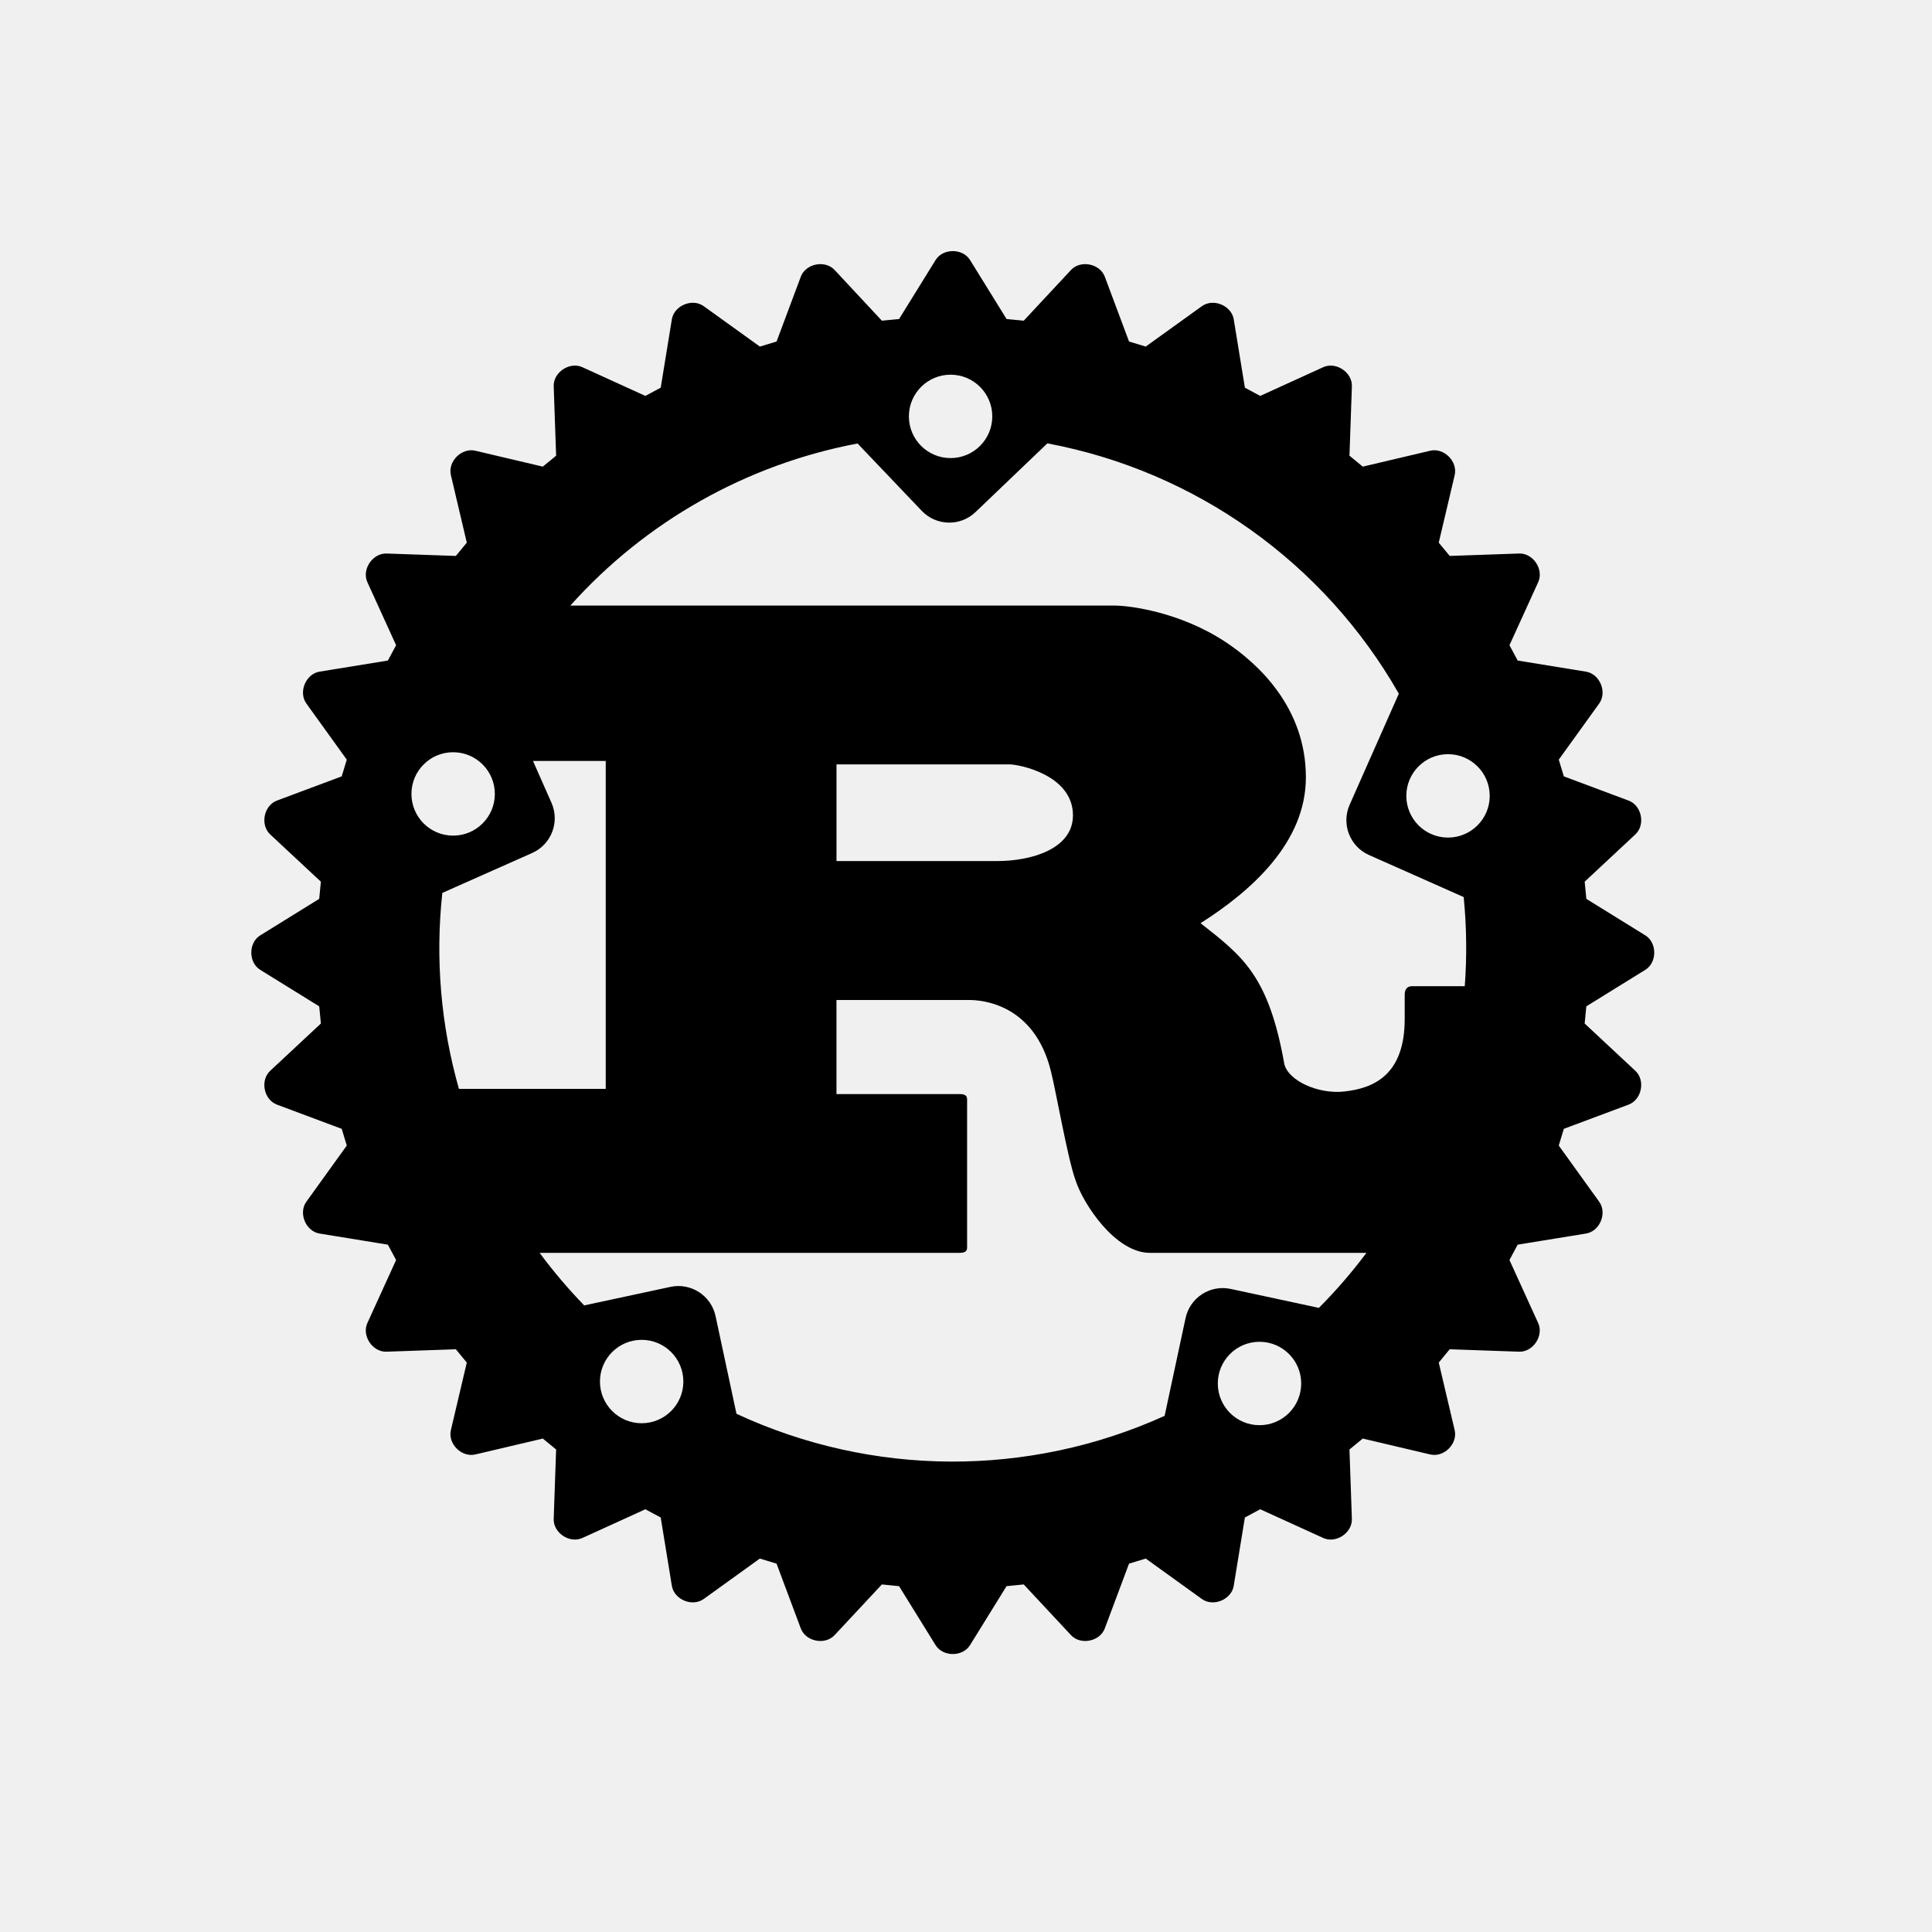
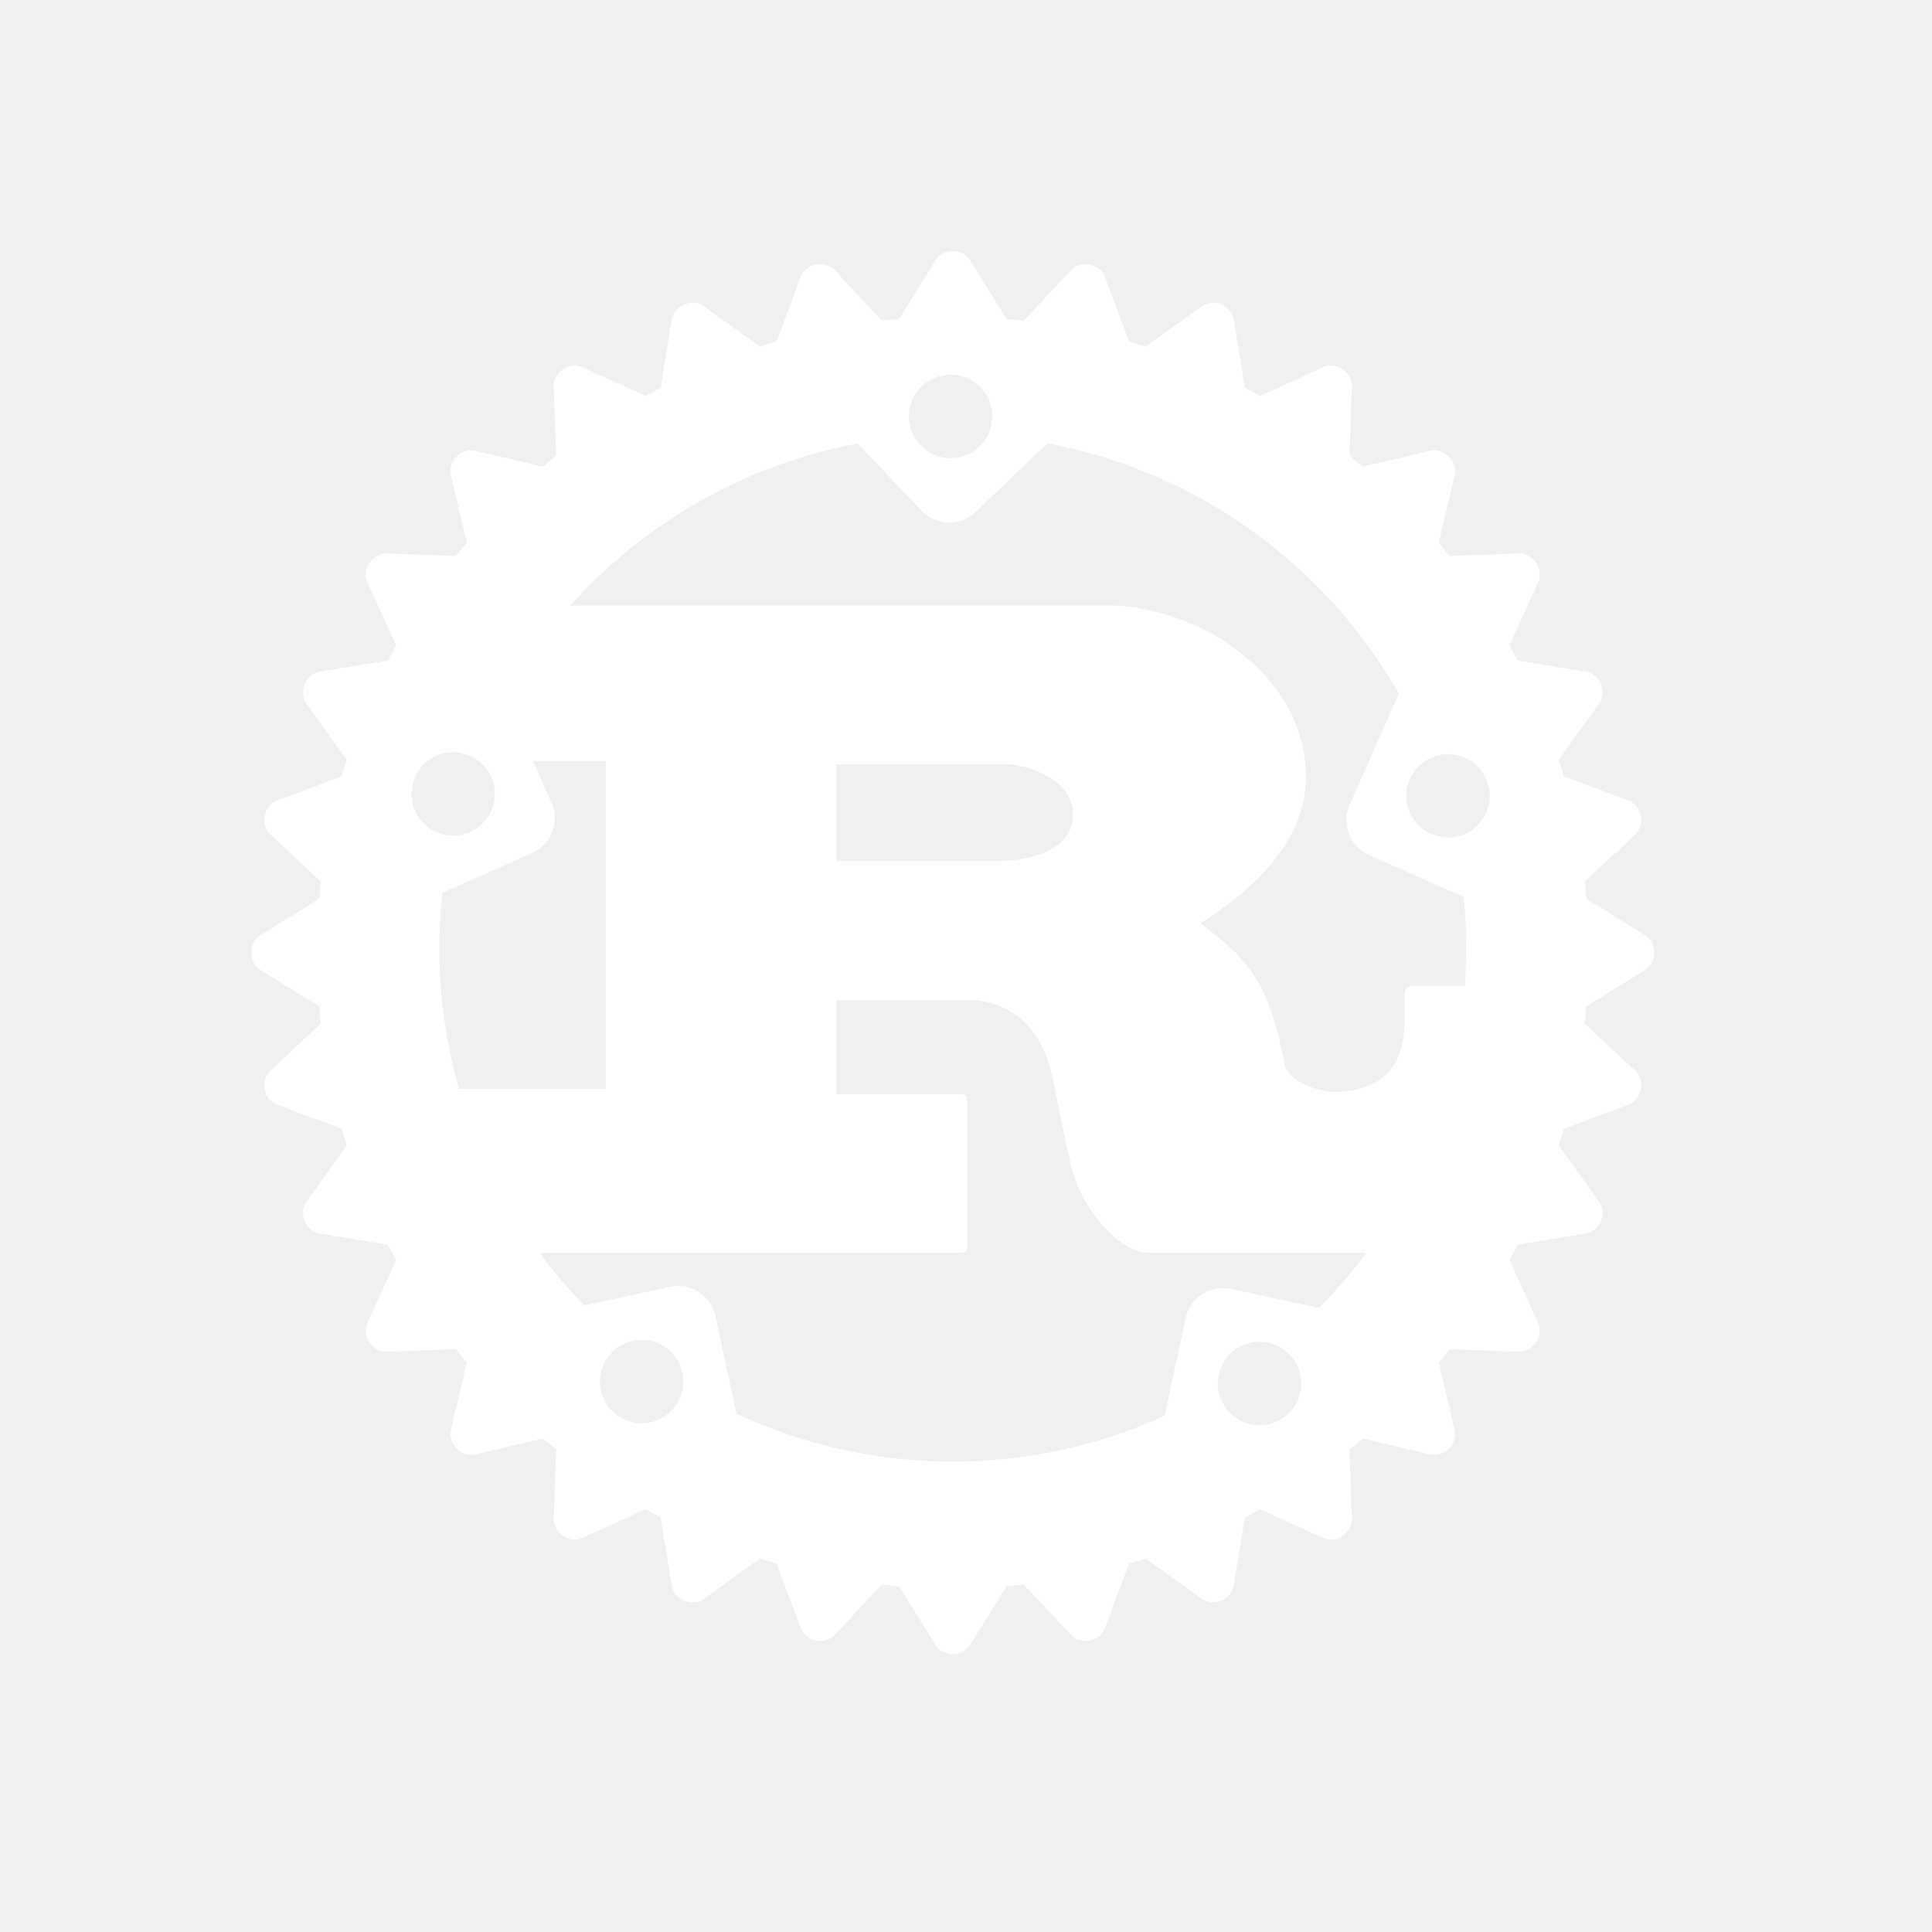
<svg xmlns="http://www.w3.org/2000/svg" x="0px" y="0px" width="144px" height="144px" viewbox="0 0 144 144">
-   <path d="M67.743 31.035a3.108 3.108 0 0 1 6.216 0a3.108 3.108 0 0 1 -6.216 0M30.666 59.175a3.108 3.108 0 0 1 6.216 0a3.108 3.108 0 0 1 -6.216 0m74.153.145a3.108 3.108 0 0 1 6.216 0a3.108 3.108 0 0 1 -6.216 0M39.663 63.578c1.43-.635 2.076-2.311 1.441-3.744l-1.379-3.118h5.423V81.16H34.207a38.265 38.265 0 0 1 -1.239-14.607zm22.685 0.601v-7.205h12.914c.667 0 4.71.771 4.71 3.794c0 2.51-3.101 3.41-5.651 3.41zM44.717 102.972a3.108 3.108 0 0 1 6.216 0a3.108 3.108 0 0 1 -6.216 0m46.051.145a3.108 3.108 0 0 1 6.216 0a3.108 3.108 0 0 1 -6.216 0m.961-7.048c-1.531-.328-3.037.646-3.365 2.18l-1.56 7.28a38.265 38.265 0 0 1 -31.911-.153l-1.559-7.28c-.328-1.532-1.834-2.508-3.364-2.179l-6.427 1.38a38.265 38.265 0 0 1 -3.323 -3.917h31.272c.354 0 .59-.064.59-.386V81.932c0-.322-.236-.386-.59-.386h-9.146v-7.012h9.892c.903 0 4.828.258 6.083 5.275.393 1.543 1.256 6.562 1.846 8.169.588 1.802 2.982 5.402 5.533 5.402h16.146a38.265 38.265 0 0 1 -3.544 4.102zm17.365-29.207a38.265 38.265 0 0 1 .081 6.643 h-3.926c-.393 0-.551.258-.551.643v1.803c0 4.244-2.393 5.167-4.49 5.402-1.997 .225-4.211-.836-4.484-2.058-1.178-6.626-3.141-8.041-6.241-10.486 3.847-2.443,7.85-6.047 7.85-10.871 0-5.209-3.571-8.49-6.005-10.099-3.415-2.251-7.196-2.702-8.216-2.702H42.509a38.265 38.265 0 0 1 21.408-12.082l4.786 5.021c1.082 1.133 2.874 1.175 4.006.092l5.355-5.122a38.265 38.265 0 0 1 26.196 18.657l-3.666 8.28c-.633 1.433.013 3.109 1.442 3.744zm9.143.134-.125-1.28 3.776-3.522c.768-.716.481-2.157-.501-2.523l-4.827-1.805-.378-1.246 3.011-4.182c.614-.85.05-2.207-.984-2.377l-5.09-.828-.612-1.143 2.139-4.695c.438-.956-.376-2.179-1.428-2.139l-5.166.18-.816-.99 1.187-5.032c.24-1.022-.797-2.06-1.819-1.82l-5.031 1.186-.992-.816.181-5.166c.04-1.046-1.184-1.863-2.138-1.429l-4.694 2.14-1.143-.613-.83-5.091c-.168-1.032-1.526-1.596-2.376-.984l-4.185 3.011-1.244-.377-1.805-4.828c-.366-.984-1.808-1.267-2.522-.503l-3.522 3.779-1.28-.125-2.72-4.395c-.55-.89-2.023-.89-2.571 0l-2.72 4.395-1.281.125-3.523-3.779c-.714-.764-2.156-.481-2.522.503l-1.805 4.828-1.245.377-4.184-3.011c-.85-.614-2.209-.048-2.377.984l-.83 5.091-1.143.613-4.694-2.14c-.954-.436-2.178.383-2.138 1.429l.18 5.166-.992.816-5.031-1.186c-1.022-.238-2.06.798-1.82 1.82l1.185 5.032-.814.99-5.166-.18c-1.042-.03-1.863 1.183-1.429 2.139l2.14 4.695-.613 1.143-5.09.828c-1.034.168-1.594 1.527-.984 2.377l3.011 4.182-.378 1.246-4.828 1.805c-.98.366-1.267 1.807-.501 2.523l3.777 3.522-.125 1.28-4.394 2.72c-.89.55-.89 2.023 0 2.571l4.394 2.72.125 1.28-3.777 3.523c-.766.714-.479 2.154.501 2.522l4.828 1.805.378 1.246-3.011 4.183c-.612.852-.049 2.21.985 2.376l5.089.828.613 1.145-2.14 4.693c-.436.954.387 2.181 1.429 2.139l5.164-.181.816.992-1.185 5.033c-.24 1.02.798 2.056 1.82 1.816l5.031-1.185.992.814-.18 5.167c-.04 1.046 1.184 1.864 2.138 1.428l4.694-2.139 1.143.613.83 5.088c.168 1.036 1.527 1.596 2.377.986l4.182-3.013 1.246.379 1.805 4.826c.366.98 1.808 1.269 2.522.501l3.523-3.777 1.281.128 2.72 4.394c.548.886 2.021.888 2.571 0l2.72-4.394 1.28-.128 3.522 3.777c.714.768 2.156.479 2.522-.501l1.805-4.826 1.246-.379 4.183 3.013c.85.61 2.208.048 2.376-.986l.83-5.088 1.143-.613 4.694 2.139c.954.436 2.176-.38 2.138-1.428l-.18-5.167.991-.814 5.031 1.185c1.022.24 2.059-.796 1.819-1.816l-1.185-5.033.814-.992 5.166.181c1.042.042 1.866-1.185 1.428-2.139l-2.139-4.693.612-1.145 5.09-.828c1.036-.166 1.598-1.524.984-2.376l-3.011-4.183.378-1.246 4.827-1.805c.982-.368 1.269-1.808.501-2.522l-3.776-3.523.125-1.28 4.394-2.72c.89-.548.891-2.021.001-2.571z" />
+   <path d="M67.743 31.035a3.108 3.108 0 0 1 6.216 0a3.108 3.108 0 0 1 -6.216 0M30.666 59.175a3.108 3.108 0 0 1 6.216 0a3.108 3.108 0 0 1 -6.216 0m74.153.145a3.108 3.108 0 0 1 6.216 0a3.108 3.108 0 0 1 -6.216 0M39.663 63.578c1.43-.635 2.076-2.311 1.441-3.744l-1.379-3.118h5.423V81.16H34.207a38.265 38.265 0 0 1 -1.239-14.607zm22.685 0.601v-7.205h12.914c.667 0 4.71.771 4.71 3.794c0 2.51-3.101 3.41-5.651 3.41zM44.717 102.972a3.108 3.108 0 0 1 6.216 0a3.108 3.108 0 0 1 -6.216 0m46.051.145a3.108 3.108 0 0 1 6.216 0a3.108 3.108 0 0 1 -6.216 0m.961-7.048c-1.531-.328-3.037.646-3.365 2.18l-1.56 7.28a38.265 38.265 0 0 1 -31.911-.153l-1.559-7.28c-.328-1.532-1.834-2.508-3.364-2.179l-6.427 1.38a38.265 38.265 0 0 1 -3.323 -3.917h31.272c.354 0 .59-.064.59-.386V81.932c0-.322-.236-.386-.59-.386h-9.146v-7.012h9.892c.903 0 4.828.258 6.083 5.275.393 1.543 1.256 6.562 1.846 8.169.588 1.802 2.982 5.402 5.533 5.402h16.146a38.265 38.265 0 0 1 -3.544 4.102zm17.365-29.207a38.265 38.265 0 0 1 .081 6.643 h-3.926c-.393 0-.551.258-.551.643v1.803c0 4.244-2.393 5.167-4.49 5.402-1.997 .225-4.211-.836-4.484-2.058-1.178-6.626-3.141-8.041-6.241-10.486 3.847-2.443,7.85-6.047 7.85-10.871 0-5.209-3.571-8.49-6.005-10.099-3.415-2.251-7.196-2.702-8.216-2.702H42.509a38.265 38.265 0 0 1 21.408-12.082l4.786 5.021c1.082 1.133 2.874 1.175 4.006.092l5.355-5.122a38.265 38.265 0 0 1 26.196 18.657l-3.666 8.28c-.633 1.433.013 3.109 1.442 3.744zm9.143.134-.125-1.28 3.776-3.522c.768-.716.481-2.157-.501-2.523l-4.827-1.805-.378-1.246 3.011-4.182c.614-.85.05-2.207-.984-2.377l-5.09-.828-.612-1.143 2.139-4.695c.438-.956-.376-2.179-1.428-2.139l-5.166.18-.816-.99 1.187-5.032c.24-1.022-.797-2.06-1.819-1.82l-5.031 1.186-.992-.816.181-5.166c.04-1.046-1.184-1.863-2.138-1.429l-4.694 2.14-1.143-.613-.83-5.091c-.168-1.032-1.526-1.596-2.376-.984l-4.185 3.011-1.244-.377-1.805-4.828c-.366-.984-1.808-1.267-2.522-.503l-3.522 3.779-1.28-.125-2.72-4.395c-.55-.89-2.023-.89-2.571 0l-2.72 4.395-1.281.125-3.523-3.779c-.714-.764-2.156-.481-2.522.503l-1.805 4.828-1.245.377-4.184-3.011c-.85-.614-2.209-.048-2.377.984l-.83 5.091-1.143.613-4.694-2.14c-.954-.436-2.178.383-2.138 1.429l.18 5.166-.992.816-5.031-1.186c-1.022-.238-2.06.798-1.82 1.82l1.185 5.032-.814.99-5.166-.18c-1.042-.03-1.863 1.183-1.429 2.139l2.14 4.695-.613 1.143-5.09.828c-1.034.168-1.594 1.527-.984 2.377l3.011 4.182-.378 1.246-4.828 1.805c-.98.366-1.267 1.807-.501 2.523l3.777 3.522-.125 1.28-4.394 2.72c-.89.55-.89 2.023 0 2.571l4.394 2.72.125 1.28-3.777 3.523c-.766.714-.479 2.154.501 2.522l4.828 1.805.378 1.246-3.011 4.183c-.612.852-.049 2.21.985 2.376l5.089.828.613 1.145-2.14 4.693c-.436.954.387 2.181 1.429 2.139l5.164-.181.816.992-1.185 5.033c-.24 1.02.798 2.056 1.82 1.816l5.031-1.185.992.814-.18 5.167c-.04 1.046 1.184 1.864 2.138 1.428l4.694-2.139 1.143.613.83 5.088c.168 1.036 1.527 1.596 2.377.986l4.182-3.013 1.246.379 1.805 4.826c.366.98 1.808 1.269 2.522.501l3.523-3.777 1.281.128 2.72 4.394c.548.886 2.021.888 2.571 0l2.72-4.394 1.28-.128 3.522 3.777c.714.768 2.156.479 2.522-.501l1.805-4.826 1.246-.379 4.183 3.013c.85.61 2.208.048 2.376-.986l.83-5.088 1.143-.613 4.694 2.139c.954.436 2.176-.38 2.138-1.428l-.18-5.167.991-.814 5.031 1.185c1.022.24 2.059-.796 1.819-1.816l-1.185-5.033.814-.992 5.166.181c1.042.042 1.866-1.185 1.428-2.139l-2.139-4.693.612-1.145 5.09-.828c1.036-.166 1.598-1.524.984-2.376l-3.011-4.183.378-1.246 4.827-1.805c.982-.368 1.269-1.808.501-2.522l-3.776-3.523.125-1.28 4.394-2.72c.89-.548.891-2.021.001-2.571z" fill="#FFF" />
</svg>
